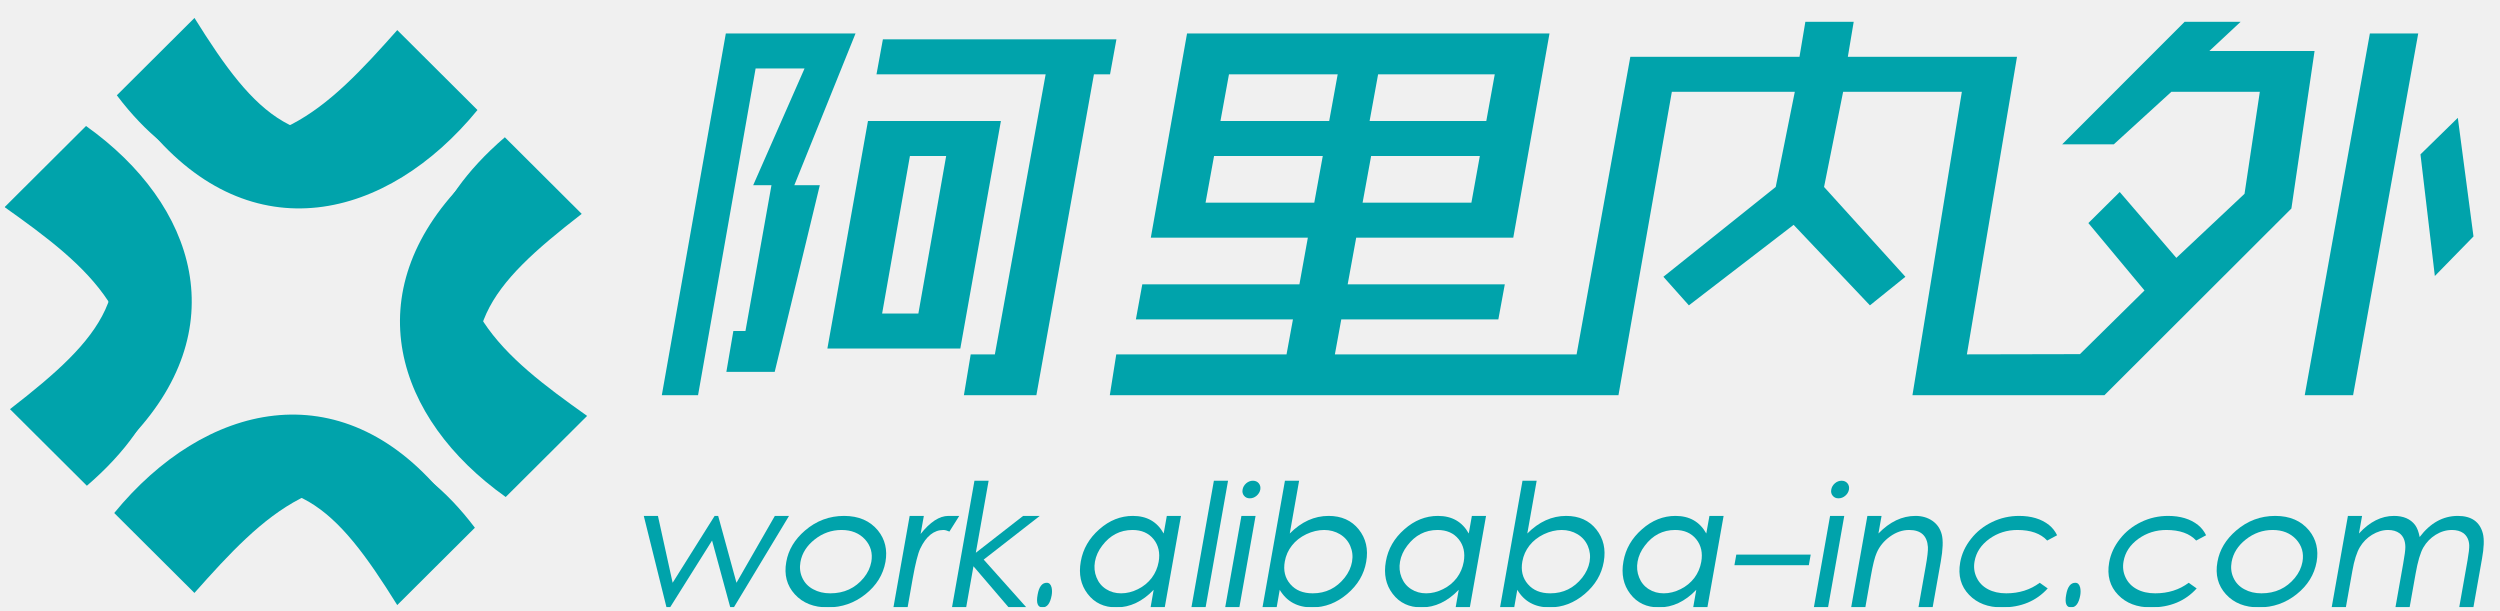
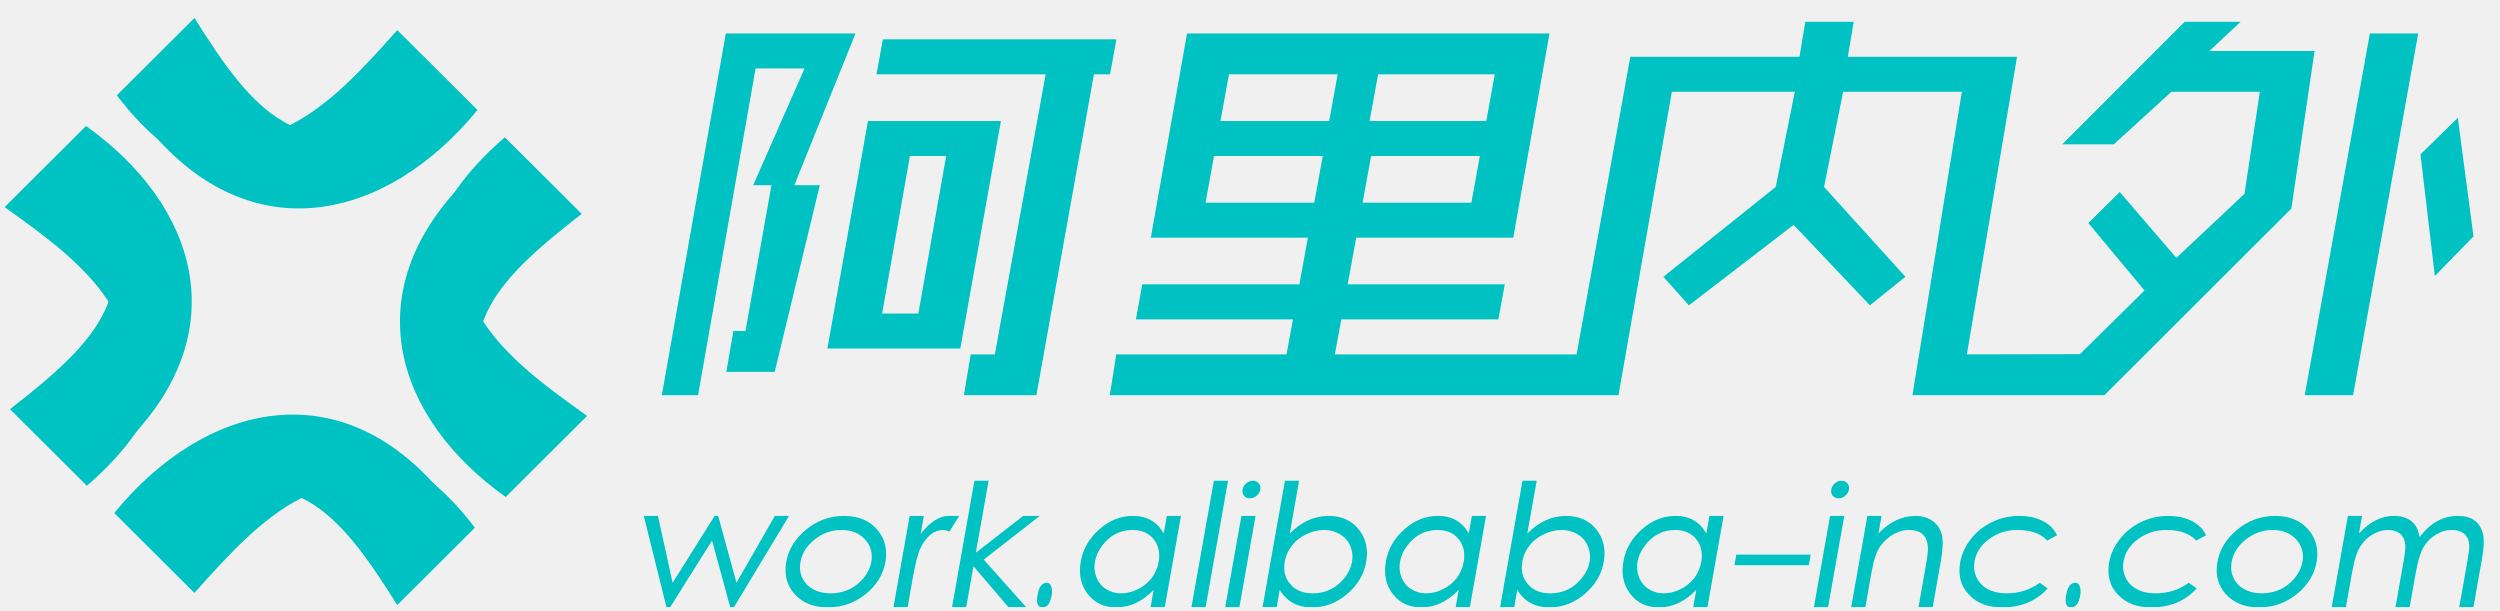
<svg xmlns="http://www.w3.org/2000/svg" xmlns:xlink="http://www.w3.org/1999/xlink" width="127px" height="31px" viewBox="0 0 127 31" version="1.1">
  <defs>
    <polygon id="path-1" points="0.234 0.879 127.507 0.879 127.507 31.847 0.234 31.847" />
  </defs>
  <g id="布局" stroke="none" stroke-width="1" fill="none" fill-rule="evenodd">
    <g id="导航" transform="translate(-40, -1738)">
      <g id="nav_02-copy-7" transform="translate(40, 1721)">
        <g id="logo" transform="translate(0, 16)">
          <mask id="mask-2" fill="white">
            <use xlink:href="#path-1" />
          </mask>
          <g id="Clip-3" />
-           <path d="M9.879,1.912 C12.991,6.906 15.141,9.136 20.764,7.284 C19.108,8.896 11.919,13.764 5.935,5.841 L9.879,1.912 Z" id="Fill-2" fill="#00a3ab" mask="url(#mask-2)" />
-           <path d="M20.181,2.529 C16.612,6.548 13.624,9.601 7.577,7.567 C12.772,13.836 19.656,12.205 24.256,6.589 L20.181,2.529 Z" id="Fill-5" fill="#00a3ab" mask="url(#mask-2)" />
-           <path d="M29.551,11.865 C24.833,15.518 22.793,17.881 25.254,23.291 C23.428,21.788 17.581,14.906 25.646,7.973 L29.551,11.865 Z" id="Fill-7" fill="#00a3ab" mask="url(#mask-2)" />
-           <path d="M29.825,22.128 C25.491,19.054 22.196,16.411 23.57,10.258 C18.068,15.866 20.069,22.249 25.69,26.248 L29.825,22.128 Z" id="Fill-9" fill="#00a3ab" mask="url(#mask-2)" />
-           <path d="M20.18,31.738 C17.068,26.744 14.919,24.514 9.296,26.366 C10.951,24.754 18.141,19.886 24.124,27.809 L20.18,31.738 Z" id="Fill-11" fill="#00a3ab" mask="url(#mask-2)" />
-           <path d="M9.877,31.121 C13.447,27.102 16.435,24.049 22.481,26.082 C17.286,19.813 10.404,21.444 5.802,27.061 L9.877,31.121 Z" id="Fill-13" fill="#00a3ab" mask="url(#mask-2)" />
-           <path d="M0.507,21.785 C5.226,18.131 7.266,15.767 4.804,10.359 C6.631,11.861 12.478,18.743 4.413,25.676 L0.507,21.785 Z" id="Fill-15" fill="#00a3ab" mask="url(#mask-2)" />
-           <path d="M0.234,11.522 C4.569,14.596 7.863,17.239 6.489,23.392 C11.992,17.783 9.99,11.4 4.37,7.401 L0.234,11.522 Z" id="Fill-17" fill="#00a3ab" mask="url(#mask-2)" />
-           <polygon id="Fill-19" fill="#00a3ab" mask="url(#mask-2)" points="39.362 27.208 37.413 30.605 36.483 27.208 36.303 27.208 34.17 30.605 33.423 27.208 32.704 27.208 33.859 31.856 34.039 31.856 36.173 28.459 37.098 31.856 37.278 31.856 40.082 27.208" />
-           <path d="M44.6,27.949 C44.195,27.457 43.621,27.208 42.878,27.208 C42.131,27.208 41.467,27.457 40.893,27.952 C40.368,28.404 40.049,28.935 39.943,29.543 C39.824,30.197 39.972,30.748 40.377,31.191 C40.782,31.636 41.341,31.856 42.056,31.856 C42.763,31.856 43.402,31.636 43.963,31.189 C44.527,30.742 44.863,30.193 44.982,29.543 C45.088,28.928 44.962,28.399 44.6,27.949 M43.877,30.356 C43.443,30.882 42.878,31.141 42.178,31.141 C41.849,31.141 41.561,31.073 41.307,30.933 C41.053,30.798 40.868,30.601 40.753,30.345 C40.641,30.099 40.612,29.831 40.663,29.546 C40.742,29.105 40.981,28.724 41.386,28.404 C41.787,28.086 42.243,27.923 42.748,27.923 C43.256,27.923 43.652,28.086 43.945,28.404 C44.233,28.724 44.341,29.105 44.262,29.546 C44.208,29.836 44.08,30.108 43.877,30.356" id="Fill-21" fill="#00a3ab" mask="url(#mask-2)" />
-           <path d="M48.181,27.208 C47.721,27.208 47.251,27.516 46.767,28.127 L46.931,27.208 L46.211,27.208 L45.386,31.856 L46.106,31.856 L46.367,30.378 C46.502,29.625 46.63,29.121 46.747,28.871 C47.048,28.24 47.442,27.923 47.926,27.923 C48.011,27.923 48.111,27.952 48.23,28.004 L48.73,27.208 L48.181,27.208 Z" id="Fill-23" fill="#00a3ab" mask="url(#mask-2)" />
-           <polygon id="Fill-25" fill="#00a3ab" mask="url(#mask-2)" points="49.972 29.427 52.821 27.208 51.975 27.208 49.572 29.08 50.222 25.421 49.502 25.421 48.361 31.856 49.081 31.856 49.452 29.766 51.24 31.856 52.14 31.856" />
-           <path d="M53.42,30.842 C53.38,30.685 53.299,30.605 53.175,30.605 C52.936,30.605 52.781,30.808 52.711,31.211 C52.631,31.642 52.716,31.856 52.961,31.856 C53.196,31.856 53.351,31.652 53.425,31.239 C53.45,31.093 53.447,30.962 53.42,30.842" id="Fill-27" fill="#00a3ab" mask="url(#mask-2)" />
-           <path d="M59.993,27.208 L59.274,27.208 L59.115,28.102 C58.784,27.507 58.264,27.208 57.55,27.208 C56.925,27.208 56.357,27.435 55.845,27.888 C55.331,28.34 55.016,28.883 54.904,29.521 C54.789,30.167 54.904,30.713 55.25,31.166 C55.599,31.627 56.085,31.856 56.711,31.856 C57.401,31.856 58.034,31.559 58.606,30.962 L58.449,31.856 L59.169,31.856 L59.993,27.208 Z M58.509,30.356 C58.325,30.596 58.093,30.789 57.811,30.928 C57.526,31.071 57.24,31.141 56.954,31.141 C56.666,31.141 56.414,31.071 56.191,30.928 C55.966,30.787 55.804,30.589 55.702,30.333 C55.599,30.079 55.574,29.811 55.624,29.527 C55.675,29.245 55.795,28.976 55.989,28.722 C56.389,28.191 56.904,27.923 57.53,27.923 C57.994,27.923 58.35,28.079 58.604,28.392 C58.854,28.704 58.939,29.089 58.86,29.541 C58.806,29.842 58.689,30.117 58.509,30.356 L58.509,30.356 Z" id="Fill-29" fill="#00a3ab" mask="url(#mask-2)" />
-           <polygon id="Fill-31" fill="#00a3ab" mask="url(#mask-2)" points="62.385 25.421 61.665 25.421 60.524 31.856 61.244 31.856" />
-           <path d="M63.945,25.551 C63.873,25.465 63.772,25.421 63.648,25.421 C63.524,25.421 63.409,25.465 63.308,25.551 C63.206,25.641 63.144,25.748 63.123,25.871 C63.1,25.993 63.125,26.097 63.198,26.184 C63.27,26.274 63.368,26.315 63.49,26.315 C63.614,26.315 63.729,26.274 63.833,26.186 C63.934,26.1 63.999,25.993 64.023,25.871 C64.044,25.748 64.019,25.641 63.945,25.551 L63.945,25.551 Z M63.783,27.209 L63.064,27.209 L62.239,31.856 L62.959,31.856 L63.783,27.209 Z" id="Fill-33" fill="#00a3ab" mask="url(#mask-2)" />
-           <path d="M69.024,27.893 C68.658,27.437 68.147,27.208 67.494,27.208 C66.769,27.208 66.11,27.507 65.52,28.102 L65.995,25.421 L65.275,25.421 L64.134,31.856 L64.854,31.856 L65.01,30.962 C65.365,31.559 65.914,31.856 66.653,31.856 C67.305,31.856 67.899,31.629 68.433,31.177 C68.968,30.724 69.292,30.179 69.403,29.541 C69.517,28.898 69.389,28.351 69.024,27.893 M68.313,30.342 C67.89,30.876 67.348,31.141 66.688,31.141 C66.194,31.141 65.815,30.987 65.548,30.675 C65.279,30.365 65.185,29.982 65.268,29.523 C65.32,29.223 65.442,28.951 65.63,28.712 C65.818,28.471 66.063,28.281 66.36,28.138 C66.659,27.997 66.963,27.923 67.267,27.923 C67.564,27.923 67.832,27.997 68.07,28.138 C68.307,28.281 68.482,28.479 68.593,28.733 C68.703,28.99 68.734,29.259 68.683,29.541 C68.633,29.822 68.509,30.09 68.313,30.342" id="Fill-35" fill="#00a3ab" mask="url(#mask-2)" />
-           <path d="M75.491,27.208 L74.771,27.208 L74.613,28.102 C74.282,27.507 73.761,27.208 73.047,27.208 C72.423,27.208 71.854,27.435 71.343,27.888 C70.828,28.34 70.513,28.883 70.402,29.521 C70.287,30.167 70.402,30.713 70.748,31.166 C71.096,31.627 71.582,31.856 72.209,31.856 C72.898,31.856 73.531,31.559 74.103,30.962 L73.947,31.856 L74.667,31.856 L75.491,27.208 Z M74.006,30.356 C73.823,30.596 73.591,30.789 73.308,30.928 C73.024,31.071 72.738,31.141 72.451,31.141 C72.163,31.141 71.912,31.071 71.688,30.928 C71.464,30.787 71.302,30.589 71.199,30.333 C71.096,30.079 71.071,29.811 71.122,29.527 C71.172,29.245 71.293,28.976 71.487,28.722 C71.886,28.191 72.401,27.923 73.027,27.923 C73.492,27.923 73.848,28.079 74.101,28.392 C74.352,28.704 74.437,29.089 74.357,29.541 C74.303,29.842 74.186,30.117 74.006,30.356 L74.006,30.356 Z" id="Fill-37" fill="#00a3ab" mask="url(#mask-2)" />
-           <path d="M81.091,27.893 C80.726,27.437 80.215,27.208 79.561,27.208 C78.836,27.208 78.177,27.507 77.587,28.102 L78.063,25.421 L77.343,25.421 L76.202,31.856 L76.922,31.856 L77.078,30.962 C77.433,31.559 77.981,31.856 78.721,31.856 C79.372,31.856 79.967,31.629 80.501,31.177 C81.036,30.724 81.359,30.179 81.471,29.541 C81.584,28.898 81.456,28.351 81.091,27.893 M80.38,30.342 C79.957,30.876 79.416,31.141 78.755,31.141 C78.262,31.141 77.883,30.987 77.616,30.675 C77.347,30.365 77.253,29.982 77.335,29.523 C77.388,29.223 77.51,28.951 77.697,28.712 C77.886,28.471 78.131,28.281 78.428,28.138 C78.727,27.997 79.031,27.923 79.335,27.923 C79.631,27.923 79.9,27.997 80.137,28.138 C80.375,28.281 80.55,28.479 80.661,28.733 C80.771,28.99 80.801,29.259 80.751,29.541 C80.7,29.822 80.576,30.09 80.38,30.342" id="Fill-39" fill="#00a3ab" mask="url(#mask-2)" />
-           <path d="M87.559,27.208 L86.839,27.208 L86.68,28.102 C86.349,27.507 85.829,27.208 85.115,27.208 C84.49,27.208 83.922,27.435 83.411,27.888 C82.896,28.34 82.581,28.883 82.47,29.521 C82.354,30.167 82.47,30.713 82.815,31.166 C83.164,31.627 83.65,31.856 84.276,31.856 C84.965,31.856 85.599,31.559 86.171,30.962 L86.014,31.856 L86.735,31.856 L87.559,27.208 Z M86.074,30.356 C85.89,30.596 85.658,30.789 85.376,30.928 C85.091,31.071 84.805,31.141 84.519,31.141 C84.231,31.141 83.979,31.071 83.756,30.928 C83.531,30.787 83.369,30.589 83.267,30.333 C83.164,30.079 83.139,29.811 83.189,29.527 C83.24,29.245 83.36,28.976 83.555,28.722 C83.954,28.191 84.469,27.923 85.095,27.923 C85.559,27.923 85.915,28.079 86.169,28.392 C86.42,28.704 86.504,29.089 86.424,29.541 C86.371,29.842 86.254,30.117 86.074,30.356 L86.074,30.356 Z" id="Fill-41" fill="#00a3ab" mask="url(#mask-2)" />
-           <polygon id="Fill-43" fill="#00a3ab" mask="url(#mask-2)" points="91.984 29.175 88.204 29.175 88.109 29.711 91.889 29.711" />
-           <path d="M93.85,25.551 C93.778,25.465 93.677,25.421 93.553,25.421 C93.429,25.421 93.313,25.465 93.213,25.551 C93.11,25.641 93.049,25.748 93.028,25.871 C93.004,25.993 93.029,26.097 93.103,26.184 C93.175,26.274 93.272,26.315 93.394,26.315 C93.519,26.315 93.634,26.274 93.738,26.186 C93.839,26.1 93.904,25.993 93.927,25.871 C93.949,25.748 93.923,25.641 93.85,25.551 L93.85,25.551 Z M93.688,27.209 L92.968,27.209 L92.144,31.856 L92.864,31.856 L93.688,27.209 Z" id="Fill-45" fill="#00a3ab" mask="url(#mask-2)" />
-           <path d="M98.592,29.523 C98.701,28.91 98.718,28.451 98.642,28.155 C98.566,27.859 98.408,27.627 98.169,27.46 C97.927,27.293 97.641,27.208 97.307,27.208 C96.625,27.208 95.999,27.507 95.424,28.102 L95.583,27.208 L94.863,27.208 L94.039,31.856 L94.759,31.856 L95.039,30.266 C95.14,29.691 95.239,29.298 95.333,29.089 C95.475,28.757 95.703,28.479 96.013,28.256 C96.322,28.034 96.644,27.923 96.984,27.923 C97.582,27.923 97.899,28.213 97.938,28.788 C97.949,28.967 97.911,29.3 97.823,29.789 L97.457,31.856 L98.178,31.856 L98.592,29.523 Z" id="Fill-47" fill="#00a3ab" mask="url(#mask-2)" />
-           <path d="M103.618,30.605 C103.141,30.962 102.572,31.141 101.917,31.141 C101.557,31.141 101.248,31.071 100.987,30.932 C100.724,30.792 100.533,30.594 100.413,30.34 C100.289,30.084 100.256,29.811 100.307,29.521 C100.387,29.057 100.641,28.674 101.068,28.367 C101.483,28.072 101.953,27.923 102.482,27.923 C103.163,27.923 103.666,28.102 103.997,28.46 L104.501,28.191 C104.4,27.983 104.262,27.809 104.091,27.67 C103.702,27.362 103.193,27.208 102.569,27.208 C102.086,27.208 101.627,27.312 101.201,27.518 C100.772,27.725 100.413,28.009 100.127,28.375 C99.837,28.742 99.653,29.139 99.578,29.568 C99.459,30.236 99.612,30.787 100.033,31.221 C100.443,31.647 100.997,31.856 101.701,31.856 C102.671,31.856 103.443,31.534 104.023,30.892 L103.618,30.605 Z" id="Fill-49" fill="#00a3ab" mask="url(#mask-2)" />
-           <path d="M105.671,30.842 C105.631,30.685 105.55,30.605 105.426,30.605 C105.187,30.605 105.032,30.808 104.962,31.211 C104.883,31.642 104.967,31.856 105.212,31.856 C105.448,31.856 105.603,31.652 105.677,31.239 C105.702,31.093 105.698,30.962 105.671,30.842" id="Fill-51" fill="#00a3ab" mask="url(#mask-2)" />
-           <path d="M111.186,30.605 C110.71,30.962 110.141,31.141 109.486,31.141 C109.126,31.141 108.816,31.071 108.556,30.932 C108.293,30.792 108.102,30.594 107.982,30.34 C107.857,30.084 107.825,29.811 107.876,29.521 C107.956,29.057 108.21,28.674 108.637,28.367 C109.052,28.072 109.522,27.923 110.051,27.923 C110.731,27.923 111.235,28.102 111.566,28.46 L112.07,28.191 C111.969,27.983 111.831,27.809 111.66,27.67 C111.271,27.362 110.762,27.208 110.137,27.208 C109.655,27.208 109.196,27.312 108.77,27.518 C108.341,27.725 107.982,28.009 107.696,28.375 C107.406,28.742 107.222,29.139 107.146,29.568 C107.028,30.236 107.181,30.787 107.602,31.221 C108.012,31.647 108.566,31.856 109.27,31.856 C110.24,31.856 111.012,31.534 111.591,30.892 L111.186,30.605 Z" id="Fill-53" fill="#00a3ab" mask="url(#mask-2)" />
-           <path d="M117.303,27.949 C116.898,27.457 116.324,27.208 115.581,27.208 C114.834,27.208 114.17,27.457 113.596,27.952 C113.07,28.404 112.752,28.935 112.646,29.543 C112.527,30.197 112.674,30.748 113.079,31.191 C113.485,31.636 114.044,31.856 114.759,31.856 C115.466,31.856 116.105,31.636 116.666,31.189 C117.229,30.742 117.566,30.193 117.685,29.543 C117.791,28.928 117.665,28.399 117.303,27.949 M116.58,30.356 C116.146,30.882 115.581,31.141 114.881,31.141 C114.552,31.141 114.264,31.073 114.01,30.933 C113.756,30.798 113.571,30.601 113.456,30.345 C113.344,30.099 113.315,29.831 113.366,29.546 C113.445,29.105 113.684,28.724 114.089,28.404 C114.49,28.086 114.946,27.923 115.451,27.923 C115.959,27.923 116.354,28.086 116.648,28.404 C116.936,28.724 117.044,29.105 116.965,29.546 C116.911,29.836 116.783,30.108 116.58,30.356" id="Fill-55" fill="#00a3ab" mask="url(#mask-2)" />
-           <path d="M126.086,29.382 C126.188,28.817 126.202,28.392 126.131,28.107 C125.977,27.51 125.552,27.208 124.857,27.208 C124.107,27.208 123.459,27.566 122.919,28.281 C122.869,28.018 122.793,27.818 122.687,27.671 C122.453,27.364 122.097,27.208 121.613,27.208 C120.973,27.208 120.38,27.507 119.835,28.102 L119.993,27.208 L119.274,27.208 L118.449,31.856 L119.169,31.856 L119.499,30.008 C119.594,29.462 119.724,29.057 119.885,28.788 C120.038,28.533 120.244,28.326 120.499,28.168 C120.764,28.008 121.035,27.923 121.318,27.923 C121.55,27.923 121.744,27.979 121.897,28.091 C122.09,28.24 122.189,28.471 122.192,28.787 C122.192,28.935 122.158,29.214 122.084,29.621 L121.688,31.856 L122.408,31.856 L122.712,30.147 C122.822,29.521 122.953,29.076 123.108,28.808 C123.263,28.544 123.472,28.329 123.733,28.166 C123.994,28.004 124.269,27.923 124.563,27.923 C124.793,27.923 124.987,27.977 125.138,28.082 C125.323,28.222 125.426,28.429 125.437,28.704 C125.442,28.851 125.413,29.107 125.349,29.473 L124.928,31.856 L125.648,31.856 L126.086,29.382 Z" id="Fill-57" fill="#00a3ab" mask="url(#mask-2)" />
-           <path d="M123.69,15.021 L125.653,13.012 L124.857,6.986 L122.96,8.842 L123.69,15.021 Z M122.846,2.7 L120.39,2.7 L117.081,21.077 L119.537,21.077 L122.846,2.7 Z M97.152,21.077 L106.904,21.077 L116.403,11.592 L117.58,3.59 L112.236,3.59 L113.823,2.108 L110.979,2.108 L104.758,8.332 L107.381,8.332 L110.305,5.664 L114.799,5.664 L114.022,10.845 L110.558,14.1 L107.682,10.753 L106.089,12.332 L108.941,15.756 L105.661,18.99 L99.918,19.002 L102.464,3.886 L93.87,3.886 L94.168,2.108 L91.712,2.108 L91.414,3.886 L82.821,3.886 L80.091,19.002 L76.471,19.002 L72.001,19.002 L67.812,19.002 L68.137,17.224 L76.116,17.224 L76.444,15.445 L68.462,15.445 L68.895,13.074 L76.874,13.074 L78.715,2.7 L60.302,2.7 L58.461,13.074 L66.439,13.074 L66.01,15.445 L58.028,15.445 L57.703,17.224 L65.682,17.224 L65.356,19.002 L56.706,19.002 L56.378,21.077 L72.001,21.077 L76.146,21.077 L79.762,21.077 L82.218,21.077 L84.93,5.664 L91.176,5.664 L90.206,10.498 L84.5,15.06 L85.795,16.512 L91.116,12.422 L94.992,16.512 L96.794,15.06 L92.662,10.498 L93.631,5.664 L99.662,5.664 L97.152,21.077 Z M69.653,8.925 L75.176,8.925 L74.747,11.296 L69.22,11.296 L69.653,8.925 Z M61.674,8.925 L67.197,8.925 L66.765,11.296 L61.242,11.296 L61.674,8.925 Z M70.008,4.775 L75.934,4.775 L75.504,7.146 L69.576,7.146 L70.008,4.775 Z M62.432,4.775 L67.955,4.775 L67.523,7.146 L61.999,7.146 L62.432,4.775 Z M37.254,17.816 L36.899,19.891 L39.355,19.891 L41.647,10.407 L39.191,10.407 L37.869,17.816 L37.254,17.816 Z M35.461,21.077 L38.385,4.479 L40.871,4.479 L38.263,10.407 L40.352,10.407 L43.461,2.7 L36.872,2.7 L33.62,21.077 L35.461,21.077 Z M44.812,16.927 L46.224,8.925 L48.065,8.925 L46.653,16.927 L44.812,16.927 Z M44.093,7.146 L42.031,18.705 L48.784,18.705 L50.846,7.146 L44.093,7.146 Z M48.966,21.077 L52.648,21.077 L55.572,4.775 L56.39,4.775 L56.715,2.997 L44.851,2.997 L44.526,4.775 L53.119,4.775 L50.539,19.002 L49.312,19.002 L48.966,21.077 Z" id="Fill-1" fill="#00a3ab" mask="url(#mask-2)" />
+           <path d="M9.879,1.912 C12.991,6.906 15.141,9.136 20.764,7.284 C19.108,8.896 11.919,13.764 5.935,5.841 L9.879,1.912 Z" id="Fill-2" fill="#00C2C2" mask="url(#mask-2)" />
+           <path d="M20.181,2.529 C16.612,6.548 13.624,9.601 7.577,7.567 C12.772,13.836 19.656,12.205 24.256,6.589 L20.181,2.529 Z" id="Fill-5" fill="#00C2C2" mask="url(#mask-2)" />
+           <path d="M29.551,11.865 C24.833,15.518 22.793,17.881 25.254,23.291 C23.428,21.788 17.581,14.906 25.646,7.973 L29.551,11.865 Z" id="Fill-7" fill="#00C2C2" mask="url(#mask-2)" />
+           <path d="M29.825,22.128 C25.491,19.054 22.196,16.411 23.57,10.258 C18.068,15.866 20.069,22.249 25.69,26.248 L29.825,22.128 Z" id="Fill-9" fill="#00C2C2" mask="url(#mask-2)" />
+           <path d="M20.18,31.738 C17.068,26.744 14.919,24.514 9.296,26.366 C10.951,24.754 18.141,19.886 24.124,27.809 L20.18,31.738 Z" id="Fill-11" fill="#00C2C2" mask="url(#mask-2)" />
+           <path d="M9.877,31.121 C13.447,27.102 16.435,24.049 22.481,26.082 C17.286,19.813 10.404,21.444 5.802,27.061 L9.877,31.121 Z" id="Fill-13" fill="#00C2C2" mask="url(#mask-2)" />
+           <path d="M0.507,21.785 C5.226,18.131 7.266,15.767 4.804,10.359 C6.631,11.861 12.478,18.743 4.413,25.676 L0.507,21.785 Z" id="Fill-15" fill="#00C2C2" mask="url(#mask-2)" />
+           <path d="M0.234,11.522 C4.569,14.596 7.863,17.239 6.489,23.392 C11.992,17.783 9.99,11.4 4.37,7.401 L0.234,11.522 Z" id="Fill-17" fill="#00C2C2" mask="url(#mask-2)" />
+           <polygon id="Fill-19" fill="#00C2C2" mask="url(#mask-2)" points="39.362 27.208 37.413 30.605 36.483 27.208 36.303 27.208 34.17 30.605 33.423 27.208 32.704 27.208 33.859 31.856 34.039 31.856 36.173 28.459 37.098 31.856 37.278 31.856 40.082 27.208" />
+           <path d="M44.6,27.949 C44.195,27.457 43.621,27.208 42.878,27.208 C42.131,27.208 41.467,27.457 40.893,27.952 C40.368,28.404 40.049,28.935 39.943,29.543 C39.824,30.197 39.972,30.748 40.377,31.191 C40.782,31.636 41.341,31.856 42.056,31.856 C42.763,31.856 43.402,31.636 43.963,31.189 C44.527,30.742 44.863,30.193 44.982,29.543 C45.088,28.928 44.962,28.399 44.6,27.949 M43.877,30.356 C43.443,30.882 42.878,31.141 42.178,31.141 C41.849,31.141 41.561,31.073 41.307,30.933 C41.053,30.798 40.868,30.601 40.753,30.345 C40.641,30.099 40.612,29.831 40.663,29.546 C40.742,29.105 40.981,28.724 41.386,28.404 C41.787,28.086 42.243,27.923 42.748,27.923 C43.256,27.923 43.652,28.086 43.945,28.404 C44.233,28.724 44.341,29.105 44.262,29.546 C44.208,29.836 44.08,30.108 43.877,30.356" id="Fill-21" fill="#00C2C2" mask="url(#mask-2)" />
+           <path d="M48.181,27.208 C47.721,27.208 47.251,27.516 46.767,28.127 L46.931,27.208 L46.211,27.208 L45.386,31.856 L46.106,31.856 L46.367,30.378 C46.502,29.625 46.63,29.121 46.747,28.871 C47.048,28.24 47.442,27.923 47.926,27.923 C48.011,27.923 48.111,27.952 48.23,28.004 L48.73,27.208 L48.181,27.208 Z" id="Fill-23" fill="#00C2C2" mask="url(#mask-2)" />
+           <polygon id="Fill-25" fill="#00C2C2" mask="url(#mask-2)" points="49.972 29.427 52.821 27.208 51.975 27.208 49.572 29.08 50.222 25.421 49.502 25.421 48.361 31.856 49.081 31.856 49.452 29.766 51.24 31.856 52.14 31.856" />
+           <path d="M53.42,30.842 C53.38,30.685 53.299,30.605 53.175,30.605 C52.936,30.605 52.781,30.808 52.711,31.211 C52.631,31.642 52.716,31.856 52.961,31.856 C53.196,31.856 53.351,31.652 53.425,31.239 C53.45,31.093 53.447,30.962 53.42,30.842" id="Fill-27" fill="#00C2C2" mask="url(#mask-2)" />
+           <path d="M59.993,27.208 L59.274,27.208 L59.115,28.102 C58.784,27.507 58.264,27.208 57.55,27.208 C56.925,27.208 56.357,27.435 55.845,27.888 C55.331,28.34 55.016,28.883 54.904,29.521 C54.789,30.167 54.904,30.713 55.25,31.166 C55.599,31.627 56.085,31.856 56.711,31.856 C57.401,31.856 58.034,31.559 58.606,30.962 L58.449,31.856 L59.169,31.856 L59.993,27.208 Z M58.509,30.356 C58.325,30.596 58.093,30.789 57.811,30.928 C57.526,31.071 57.24,31.141 56.954,31.141 C56.666,31.141 56.414,31.071 56.191,30.928 C55.966,30.787 55.804,30.589 55.702,30.333 C55.599,30.079 55.574,29.811 55.624,29.527 C55.675,29.245 55.795,28.976 55.989,28.722 C56.389,28.191 56.904,27.923 57.53,27.923 C57.994,27.923 58.35,28.079 58.604,28.392 C58.854,28.704 58.939,29.089 58.86,29.541 C58.806,29.842 58.689,30.117 58.509,30.356 L58.509,30.356 Z" id="Fill-29" fill="#00C2C2" mask="url(#mask-2)" />
+           <polygon id="Fill-31" fill="#00C2C2" mask="url(#mask-2)" points="62.385 25.421 61.665 25.421 60.524 31.856 61.244 31.856" />
+           <path d="M63.945,25.551 C63.873,25.465 63.772,25.421 63.648,25.421 C63.524,25.421 63.409,25.465 63.308,25.551 C63.206,25.641 63.144,25.748 63.123,25.871 C63.1,25.993 63.125,26.097 63.198,26.184 C63.27,26.274 63.368,26.315 63.49,26.315 C63.614,26.315 63.729,26.274 63.833,26.186 C63.934,26.1 63.999,25.993 64.023,25.871 C64.044,25.748 64.019,25.641 63.945,25.551 L63.945,25.551 Z M63.783,27.209 L63.064,27.209 L62.239,31.856 L62.959,31.856 L63.783,27.209 Z" id="Fill-33" fill="#00C2C2" mask="url(#mask-2)" />
+           <path d="M69.024,27.893 C68.658,27.437 68.147,27.208 67.494,27.208 C66.769,27.208 66.11,27.507 65.52,28.102 L65.995,25.421 L65.275,25.421 L64.134,31.856 L64.854,31.856 L65.01,30.962 C65.365,31.559 65.914,31.856 66.653,31.856 C67.305,31.856 67.899,31.629 68.433,31.177 C68.968,30.724 69.292,30.179 69.403,29.541 C69.517,28.898 69.389,28.351 69.024,27.893 M68.313,30.342 C67.89,30.876 67.348,31.141 66.688,31.141 C66.194,31.141 65.815,30.987 65.548,30.675 C65.279,30.365 65.185,29.982 65.268,29.523 C65.32,29.223 65.442,28.951 65.63,28.712 C65.818,28.471 66.063,28.281 66.36,28.138 C66.659,27.997 66.963,27.923 67.267,27.923 C67.564,27.923 67.832,27.997 68.07,28.138 C68.307,28.281 68.482,28.479 68.593,28.733 C68.703,28.99 68.734,29.259 68.683,29.541 C68.633,29.822 68.509,30.09 68.313,30.342" id="Fill-35" fill="#00C2C2" mask="url(#mask-2)" />
+           <path d="M75.491,27.208 L74.771,27.208 L74.613,28.102 C74.282,27.507 73.761,27.208 73.047,27.208 C72.423,27.208 71.854,27.435 71.343,27.888 C70.828,28.34 70.513,28.883 70.402,29.521 C70.287,30.167 70.402,30.713 70.748,31.166 C71.096,31.627 71.582,31.856 72.209,31.856 C72.898,31.856 73.531,31.559 74.103,30.962 L73.947,31.856 L74.667,31.856 L75.491,27.208 Z M74.006,30.356 C73.823,30.596 73.591,30.789 73.308,30.928 C73.024,31.071 72.738,31.141 72.451,31.141 C72.163,31.141 71.912,31.071 71.688,30.928 C71.464,30.787 71.302,30.589 71.199,30.333 C71.096,30.079 71.071,29.811 71.122,29.527 C71.172,29.245 71.293,28.976 71.487,28.722 C71.886,28.191 72.401,27.923 73.027,27.923 C73.492,27.923 73.848,28.079 74.101,28.392 C74.352,28.704 74.437,29.089 74.357,29.541 C74.303,29.842 74.186,30.117 74.006,30.356 L74.006,30.356 Z" id="Fill-37" fill="#00C2C2" mask="url(#mask-2)" />
+           <path d="M81.091,27.893 C80.726,27.437 80.215,27.208 79.561,27.208 C78.836,27.208 78.177,27.507 77.587,28.102 L78.063,25.421 L77.343,25.421 L76.202,31.856 L76.922,31.856 L77.078,30.962 C77.433,31.559 77.981,31.856 78.721,31.856 C79.372,31.856 79.967,31.629 80.501,31.177 C81.036,30.724 81.359,30.179 81.471,29.541 C81.584,28.898 81.456,28.351 81.091,27.893 M80.38,30.342 C79.957,30.876 79.416,31.141 78.755,31.141 C78.262,31.141 77.883,30.987 77.616,30.675 C77.347,30.365 77.253,29.982 77.335,29.523 C77.388,29.223 77.51,28.951 77.697,28.712 C77.886,28.471 78.131,28.281 78.428,28.138 C78.727,27.997 79.031,27.923 79.335,27.923 C79.631,27.923 79.9,27.997 80.137,28.138 C80.375,28.281 80.55,28.479 80.661,28.733 C80.771,28.99 80.801,29.259 80.751,29.541 C80.7,29.822 80.576,30.09 80.38,30.342" id="Fill-39" fill="#00C2C2" mask="url(#mask-2)" />
+           <path d="M87.559,27.208 L86.839,27.208 L86.68,28.102 C86.349,27.507 85.829,27.208 85.115,27.208 C84.49,27.208 83.922,27.435 83.411,27.888 C82.896,28.34 82.581,28.883 82.47,29.521 C82.354,30.167 82.47,30.713 82.815,31.166 C83.164,31.627 83.65,31.856 84.276,31.856 C84.965,31.856 85.599,31.559 86.171,30.962 L86.014,31.856 L86.735,31.856 L87.559,27.208 Z M86.074,30.356 C85.89,30.596 85.658,30.789 85.376,30.928 C85.091,31.071 84.805,31.141 84.519,31.141 C84.231,31.141 83.979,31.071 83.756,30.928 C83.531,30.787 83.369,30.589 83.267,30.333 C83.164,30.079 83.139,29.811 83.189,29.527 C83.24,29.245 83.36,28.976 83.555,28.722 C83.954,28.191 84.469,27.923 85.095,27.923 C85.559,27.923 85.915,28.079 86.169,28.392 C86.42,28.704 86.504,29.089 86.424,29.541 C86.371,29.842 86.254,30.117 86.074,30.356 L86.074,30.356 Z" id="Fill-41" fill="#00C2C2" mask="url(#mask-2)" />
+           <polygon id="Fill-43" fill="#00C2C2" mask="url(#mask-2)" points="91.984 29.175 88.204 29.175 88.109 29.711 91.889 29.711" />
+           <path d="M93.85,25.551 C93.778,25.465 93.677,25.421 93.553,25.421 C93.429,25.421 93.313,25.465 93.213,25.551 C93.11,25.641 93.049,25.748 93.028,25.871 C93.004,25.993 93.029,26.097 93.103,26.184 C93.175,26.274 93.272,26.315 93.394,26.315 C93.519,26.315 93.634,26.274 93.738,26.186 C93.839,26.1 93.904,25.993 93.927,25.871 C93.949,25.748 93.923,25.641 93.85,25.551 L93.85,25.551 Z M93.688,27.209 L92.968,27.209 L92.144,31.856 L92.864,31.856 L93.688,27.209 Z" id="Fill-45" fill="#00C2C2" mask="url(#mask-2)" />
+           <path d="M98.592,29.523 C98.701,28.91 98.718,28.451 98.642,28.155 C98.566,27.859 98.408,27.627 98.169,27.46 C97.927,27.293 97.641,27.208 97.307,27.208 C96.625,27.208 95.999,27.507 95.424,28.102 L95.583,27.208 L94.863,27.208 L94.039,31.856 L94.759,31.856 L95.039,30.266 C95.14,29.691 95.239,29.298 95.333,29.089 C95.475,28.757 95.703,28.479 96.013,28.256 C96.322,28.034 96.644,27.923 96.984,27.923 C97.582,27.923 97.899,28.213 97.938,28.788 C97.949,28.967 97.911,29.3 97.823,29.789 L97.457,31.856 L98.178,31.856 L98.592,29.523 Z" id="Fill-47" fill="#00C2C2" mask="url(#mask-2)" />
+           <path d="M103.618,30.605 C103.141,30.962 102.572,31.141 101.917,31.141 C101.557,31.141 101.248,31.071 100.987,30.932 C100.724,30.792 100.533,30.594 100.413,30.34 C100.289,30.084 100.256,29.811 100.307,29.521 C100.387,29.057 100.641,28.674 101.068,28.367 C101.483,28.072 101.953,27.923 102.482,27.923 C103.163,27.923 103.666,28.102 103.997,28.46 L104.501,28.191 C104.4,27.983 104.262,27.809 104.091,27.67 C103.702,27.362 103.193,27.208 102.569,27.208 C102.086,27.208 101.627,27.312 101.201,27.518 C100.772,27.725 100.413,28.009 100.127,28.375 C99.837,28.742 99.653,29.139 99.578,29.568 C99.459,30.236 99.612,30.787 100.033,31.221 C100.443,31.647 100.997,31.856 101.701,31.856 C102.671,31.856 103.443,31.534 104.023,30.892 L103.618,30.605 Z" id="Fill-49" fill="#00C2C2" mask="url(#mask-2)" />
+           <path d="M105.671,30.842 C105.631,30.685 105.55,30.605 105.426,30.605 C105.187,30.605 105.032,30.808 104.962,31.211 C104.883,31.642 104.967,31.856 105.212,31.856 C105.448,31.856 105.603,31.652 105.677,31.239 C105.702,31.093 105.698,30.962 105.671,30.842" id="Fill-51" fill="#00C2C2" mask="url(#mask-2)" />
+           <path d="M111.186,30.605 C110.71,30.962 110.141,31.141 109.486,31.141 C109.126,31.141 108.816,31.071 108.556,30.932 C108.293,30.792 108.102,30.594 107.982,30.34 C107.857,30.084 107.825,29.811 107.876,29.521 C107.956,29.057 108.21,28.674 108.637,28.367 C109.052,28.072 109.522,27.923 110.051,27.923 C110.731,27.923 111.235,28.102 111.566,28.46 L112.07,28.191 C111.969,27.983 111.831,27.809 111.66,27.67 C111.271,27.362 110.762,27.208 110.137,27.208 C109.655,27.208 109.196,27.312 108.77,27.518 C108.341,27.725 107.982,28.009 107.696,28.375 C107.406,28.742 107.222,29.139 107.146,29.568 C107.028,30.236 107.181,30.787 107.602,31.221 C108.012,31.647 108.566,31.856 109.27,31.856 C110.24,31.856 111.012,31.534 111.591,30.892 L111.186,30.605 Z" id="Fill-53" fill="#00C2C2" mask="url(#mask-2)" />
+           <path d="M117.303,27.949 C116.898,27.457 116.324,27.208 115.581,27.208 C114.834,27.208 114.17,27.457 113.596,27.952 C113.07,28.404 112.752,28.935 112.646,29.543 C112.527,30.197 112.674,30.748 113.079,31.191 C113.485,31.636 114.044,31.856 114.759,31.856 C115.466,31.856 116.105,31.636 116.666,31.189 C117.229,30.742 117.566,30.193 117.685,29.543 C117.791,28.928 117.665,28.399 117.303,27.949 M116.58,30.356 C116.146,30.882 115.581,31.141 114.881,31.141 C114.552,31.141 114.264,31.073 114.01,30.933 C113.756,30.798 113.571,30.601 113.456,30.345 C113.344,30.099 113.315,29.831 113.366,29.546 C113.445,29.105 113.684,28.724 114.089,28.404 C114.49,28.086 114.946,27.923 115.451,27.923 C115.959,27.923 116.354,28.086 116.648,28.404 C116.936,28.724 117.044,29.105 116.965,29.546 C116.911,29.836 116.783,30.108 116.58,30.356" id="Fill-55" fill="#00C2C2" mask="url(#mask-2)" />
+           <path d="M126.086,29.382 C126.188,28.817 126.202,28.392 126.131,28.107 C125.977,27.51 125.552,27.208 124.857,27.208 C124.107,27.208 123.459,27.566 122.919,28.281 C122.869,28.018 122.793,27.818 122.687,27.671 C122.453,27.364 122.097,27.208 121.613,27.208 C120.973,27.208 120.38,27.507 119.835,28.102 L119.993,27.208 L119.274,27.208 L118.449,31.856 L119.169,31.856 L119.499,30.008 C119.594,29.462 119.724,29.057 119.885,28.788 C120.038,28.533 120.244,28.326 120.499,28.168 C120.764,28.008 121.035,27.923 121.318,27.923 C121.55,27.923 121.744,27.979 121.897,28.091 C122.09,28.24 122.189,28.471 122.192,28.787 C122.192,28.935 122.158,29.214 122.084,29.621 L121.688,31.856 L122.408,31.856 L122.712,30.147 C122.822,29.521 122.953,29.076 123.108,28.808 C123.263,28.544 123.472,28.329 123.733,28.166 C123.994,28.004 124.269,27.923 124.563,27.923 C124.793,27.923 124.987,27.977 125.138,28.082 C125.323,28.222 125.426,28.429 125.437,28.704 C125.442,28.851 125.413,29.107 125.349,29.473 L124.928,31.856 L125.648,31.856 L126.086,29.382 Z" id="Fill-57" fill="#00C2C2" mask="url(#mask-2)" />
+           <path d="M123.69,15.021 L125.653,13.012 L124.857,6.986 L122.96,8.842 L123.69,15.021 Z M122.846,2.7 L120.39,2.7 L117.081,21.077 L119.537,21.077 L122.846,2.7 Z M97.152,21.077 L106.904,21.077 L116.403,11.592 L117.58,3.59 L112.236,3.59 L113.823,2.108 L110.979,2.108 L104.758,8.332 L107.381,8.332 L110.305,5.664 L114.799,5.664 L114.022,10.845 L110.558,14.1 L107.682,10.753 L106.089,12.332 L108.941,15.756 L105.661,18.99 L99.918,19.002 L102.464,3.886 L93.87,3.886 L94.168,2.108 L91.712,2.108 L91.414,3.886 L82.821,3.886 L80.091,19.002 L76.471,19.002 L72.001,19.002 L67.812,19.002 L68.137,17.224 L76.116,17.224 L76.444,15.445 L68.462,15.445 L68.895,13.074 L76.874,13.074 L78.715,2.7 L60.302,2.7 L58.461,13.074 L66.439,13.074 L66.01,15.445 L58.028,15.445 L57.703,17.224 L65.682,17.224 L65.356,19.002 L56.706,19.002 L56.378,21.077 L72.001,21.077 L76.146,21.077 L79.762,21.077 L82.218,21.077 L84.93,5.664 L91.176,5.664 L90.206,10.498 L84.5,15.06 L85.795,16.512 L91.116,12.422 L94.992,16.512 L96.794,15.06 L92.662,10.498 L93.631,5.664 L99.662,5.664 L97.152,21.077 Z M69.653,8.925 L75.176,8.925 L74.747,11.296 L69.22,11.296 L69.653,8.925 Z M61.674,8.925 L67.197,8.925 L66.765,11.296 L61.242,11.296 L61.674,8.925 Z M70.008,4.775 L75.934,4.775 L75.504,7.146 L69.576,7.146 L70.008,4.775 Z M62.432,4.775 L67.955,4.775 L67.523,7.146 L61.999,7.146 L62.432,4.775 Z M37.254,17.816 L36.899,19.891 L39.355,19.891 L41.647,10.407 L39.191,10.407 L37.869,17.816 L37.254,17.816 Z M35.461,21.077 L38.385,4.479 L40.871,4.479 L38.263,10.407 L40.352,10.407 L43.461,2.7 L36.872,2.7 L33.62,21.077 L35.461,21.077 Z M44.812,16.927 L46.224,8.925 L48.065,8.925 L46.653,16.927 L44.812,16.927 Z M44.093,7.146 L42.031,18.705 L48.784,18.705 L50.846,7.146 L44.093,7.146 Z M48.966,21.077 L52.648,21.077 L55.572,4.775 L56.39,4.775 L56.715,2.997 L44.851,2.997 L44.526,4.775 L53.119,4.775 L50.539,19.002 L49.312,19.002 L48.966,21.077 Z" id="Fill-1" fill="#00C2C2" mask="url(#mask-2)" />
        </g>
      </g>
    </g>
  </g>
</svg>
